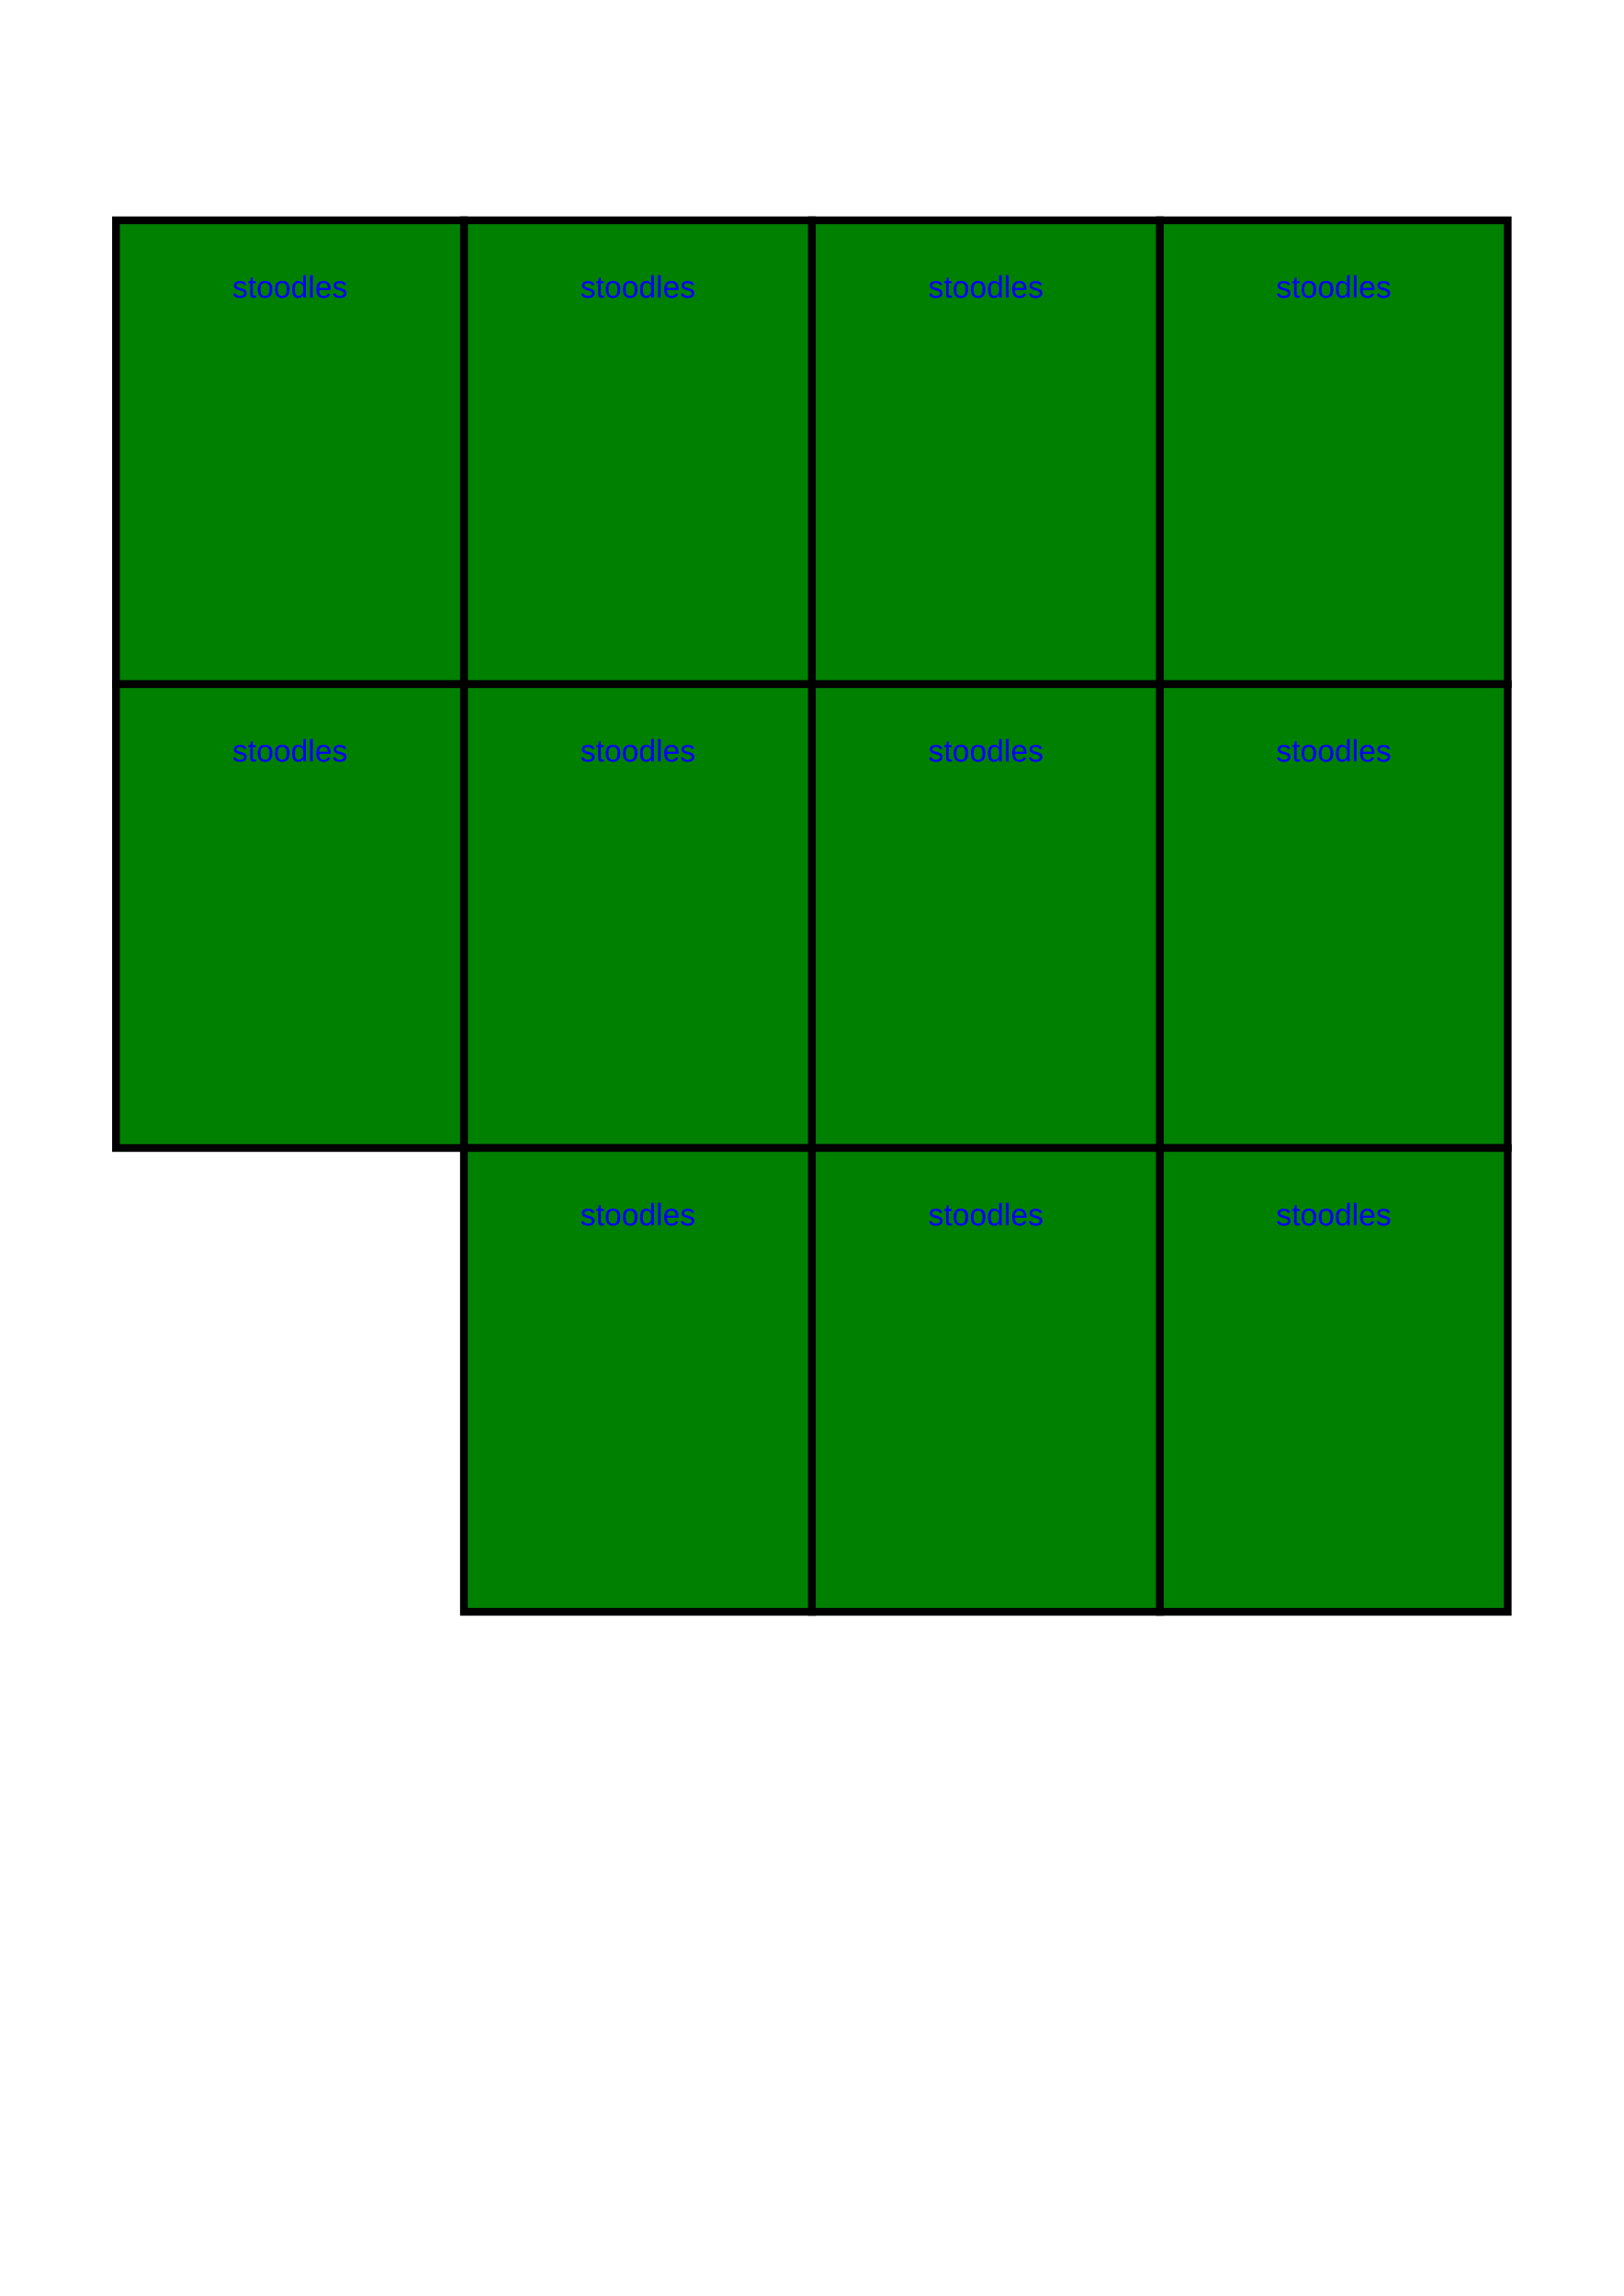
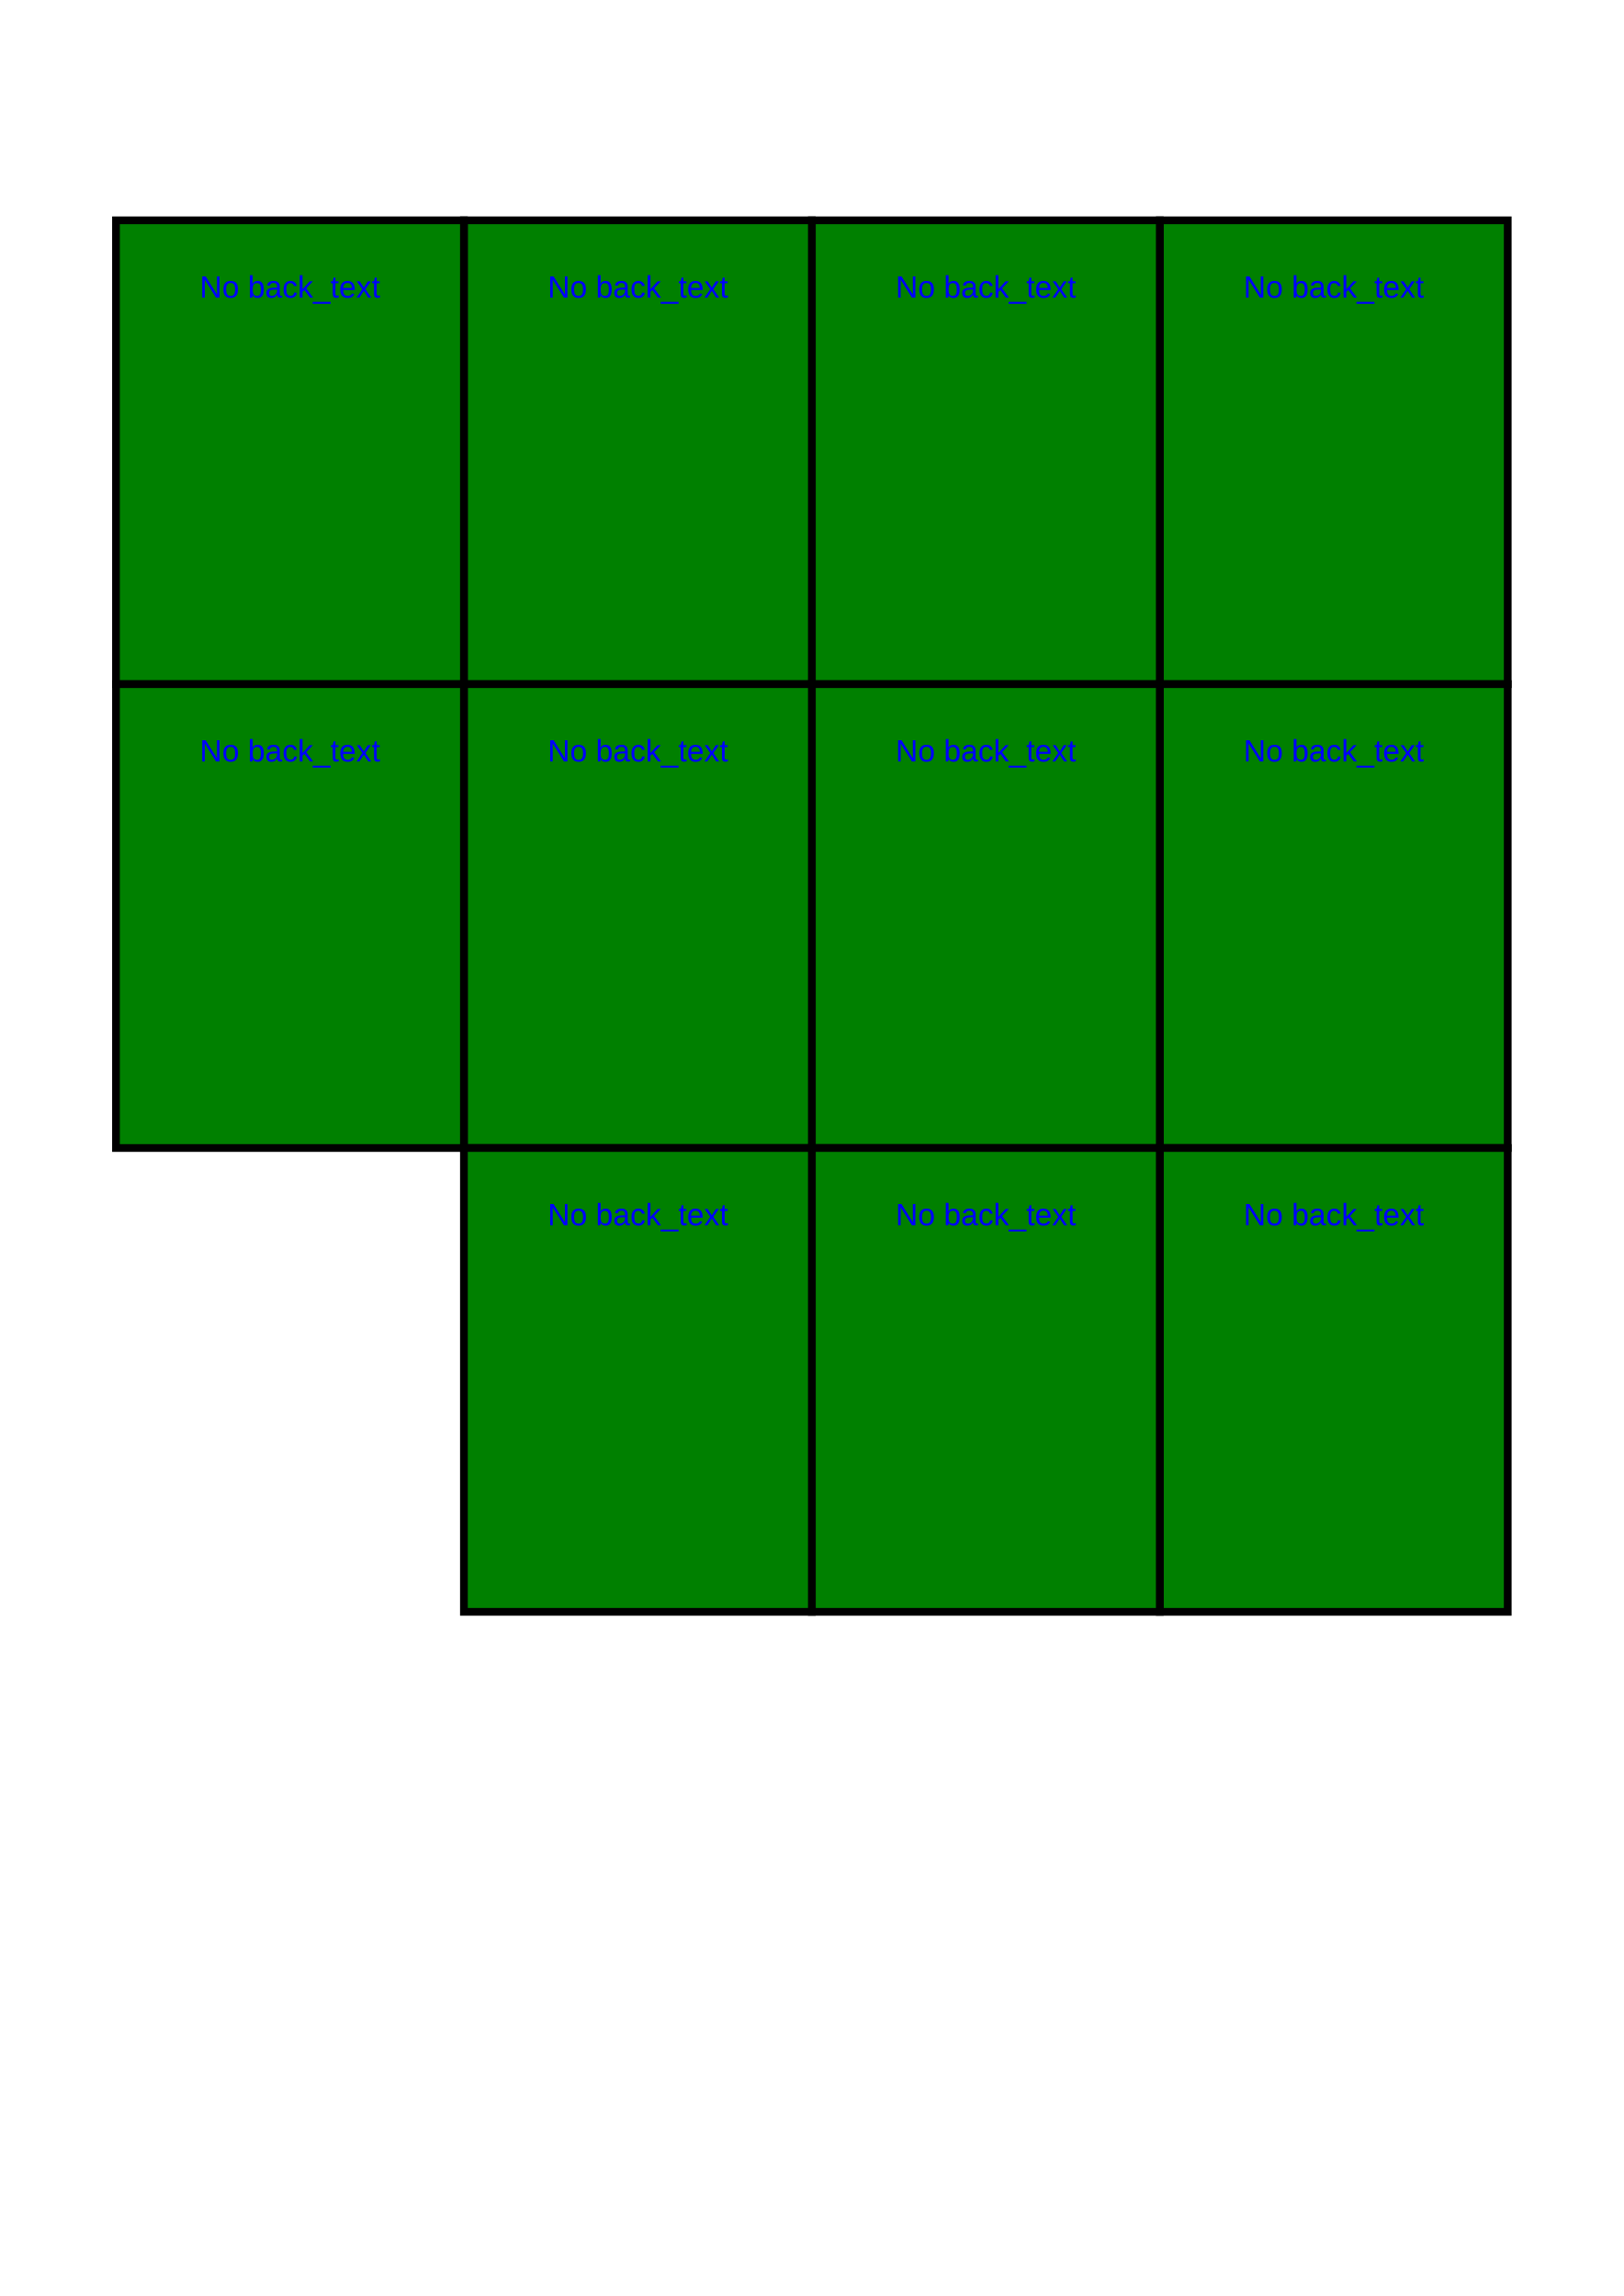
<svg xmlns="http://www.w3.org/2000/svg" version="1.1" width="210mm" height="297mm" viewBox="0 0 210 297">
  <g transform="translate(150 28.5)">
    <rect x="0" y="0" width="45" height="60" fill="green" stroke="black" stroke-width="1" />
-     <text x="22.5" y="10" fill="blue" stroke="none" stroke-width="1" font-size="4" font-family="Arial" text-anchor="middle">stoodles</text>
+     <text x="22.5" y="10" fill="blue" stroke="none" stroke-width="1" font-size="4" font-family="Arial" text-anchor="middle">No back_text</text>
  </g>
  <g transform="translate(105 28.5)">
    <rect x="0" y="0" width="45" height="60" fill="green" stroke="black" stroke-width="1" />
-     <text x="22.5" y="10" fill="blue" stroke="none" stroke-width="1" font-size="4" font-family="Arial" text-anchor="middle">stoodles</text>
+     <text x="22.5" y="10" fill="blue" stroke="none" stroke-width="1" font-size="4" font-family="Arial" text-anchor="middle">No back_text</text>
  </g>
  <g transform="translate(60 28.5)">
    <rect x="0" y="0" width="45" height="60" fill="green" stroke="black" stroke-width="1" />
-     <text x="22.5" y="10" fill="blue" stroke="none" stroke-width="1" font-size="4" font-family="Arial" text-anchor="middle">stoodles</text>
+     <text x="22.5" y="10" fill="blue" stroke="none" stroke-width="1" font-size="4" font-family="Arial" text-anchor="middle">No back_text</text>
  </g>
  <g transform="translate(15 28.5)">
    <rect x="0" y="0" width="45" height="60" fill="green" stroke="black" stroke-width="1" />
-     <text x="22.5" y="10" fill="blue" stroke="none" stroke-width="1" font-size="4" font-family="Arial" text-anchor="middle">stoodles</text>
+     <text x="22.5" y="10" fill="blue" stroke="none" stroke-width="1" font-size="4" font-family="Arial" text-anchor="middle">No back_text</text>
  </g>
  <g transform="translate(150 88.5)">
    <rect x="0" y="0" width="45" height="60" fill="green" stroke="black" stroke-width="1" />
-     <text x="22.5" y="10" fill="blue" stroke="none" stroke-width="1" font-size="4" font-family="Arial" text-anchor="middle">stoodles</text>
+     <text x="22.5" y="10" fill="blue" stroke="none" stroke-width="1" font-size="4" font-family="Arial" text-anchor="middle">No back_text</text>
  </g>
  <g transform="translate(105 88.5)">
    <rect x="0" y="0" width="45" height="60" fill="green" stroke="black" stroke-width="1" />
-     <text x="22.5" y="10" fill="blue" stroke="none" stroke-width="1" font-size="4" font-family="Arial" text-anchor="middle">stoodles</text>
+     <text x="22.5" y="10" fill="blue" stroke="none" stroke-width="1" font-size="4" font-family="Arial" text-anchor="middle">No back_text</text>
  </g>
  <g transform="translate(60 88.5)">
    <rect x="0" y="0" width="45" height="60" fill="green" stroke="black" stroke-width="1" />
-     <text x="22.5" y="10" fill="blue" stroke="none" stroke-width="1" font-size="4" font-family="Arial" text-anchor="middle">stoodles</text>
+     <text x="22.5" y="10" fill="blue" stroke="none" stroke-width="1" font-size="4" font-family="Arial" text-anchor="middle">No back_text</text>
  </g>
  <g transform="translate(15 88.5)">
    <rect x="0" y="0" width="45" height="60" fill="green" stroke="black" stroke-width="1" />
-     <text x="22.5" y="10" fill="blue" stroke="none" stroke-width="1" font-size="4" font-family="Arial" text-anchor="middle">stoodles</text>
+     <text x="22.5" y="10" fill="blue" stroke="none" stroke-width="1" font-size="4" font-family="Arial" text-anchor="middle">No back_text</text>
  </g>
  <g transform="translate(150 148.5)">
    <rect x="0" y="0" width="45" height="60" fill="green" stroke="black" stroke-width="1" />
-     <text x="22.5" y="10" fill="blue" stroke="none" stroke-width="1" font-size="4" font-family="Arial" text-anchor="middle">stoodles</text>
+     <text x="22.5" y="10" fill="blue" stroke="none" stroke-width="1" font-size="4" font-family="Arial" text-anchor="middle">No back_text</text>
  </g>
  <g transform="translate(105 148.5)">
    <rect x="0" y="0" width="45" height="60" fill="green" stroke="black" stroke-width="1" />
-     <text x="22.5" y="10" fill="blue" stroke="none" stroke-width="1" font-size="4" font-family="Arial" text-anchor="middle">stoodles</text>
+     <text x="22.5" y="10" fill="blue" stroke="none" stroke-width="1" font-size="4" font-family="Arial" text-anchor="middle">No back_text</text>
  </g>
  <g transform="translate(60 148.5)">
    <rect x="0" y="0" width="45" height="60" fill="green" stroke="black" stroke-width="1" />
-     <text x="22.5" y="10" fill="blue" stroke="none" stroke-width="1" font-size="4" font-family="Arial" text-anchor="middle">stoodles</text>
+     <text x="22.5" y="10" fill="blue" stroke="none" stroke-width="1" font-size="4" font-family="Arial" text-anchor="middle">No back_text</text>
  </g>
</svg>
